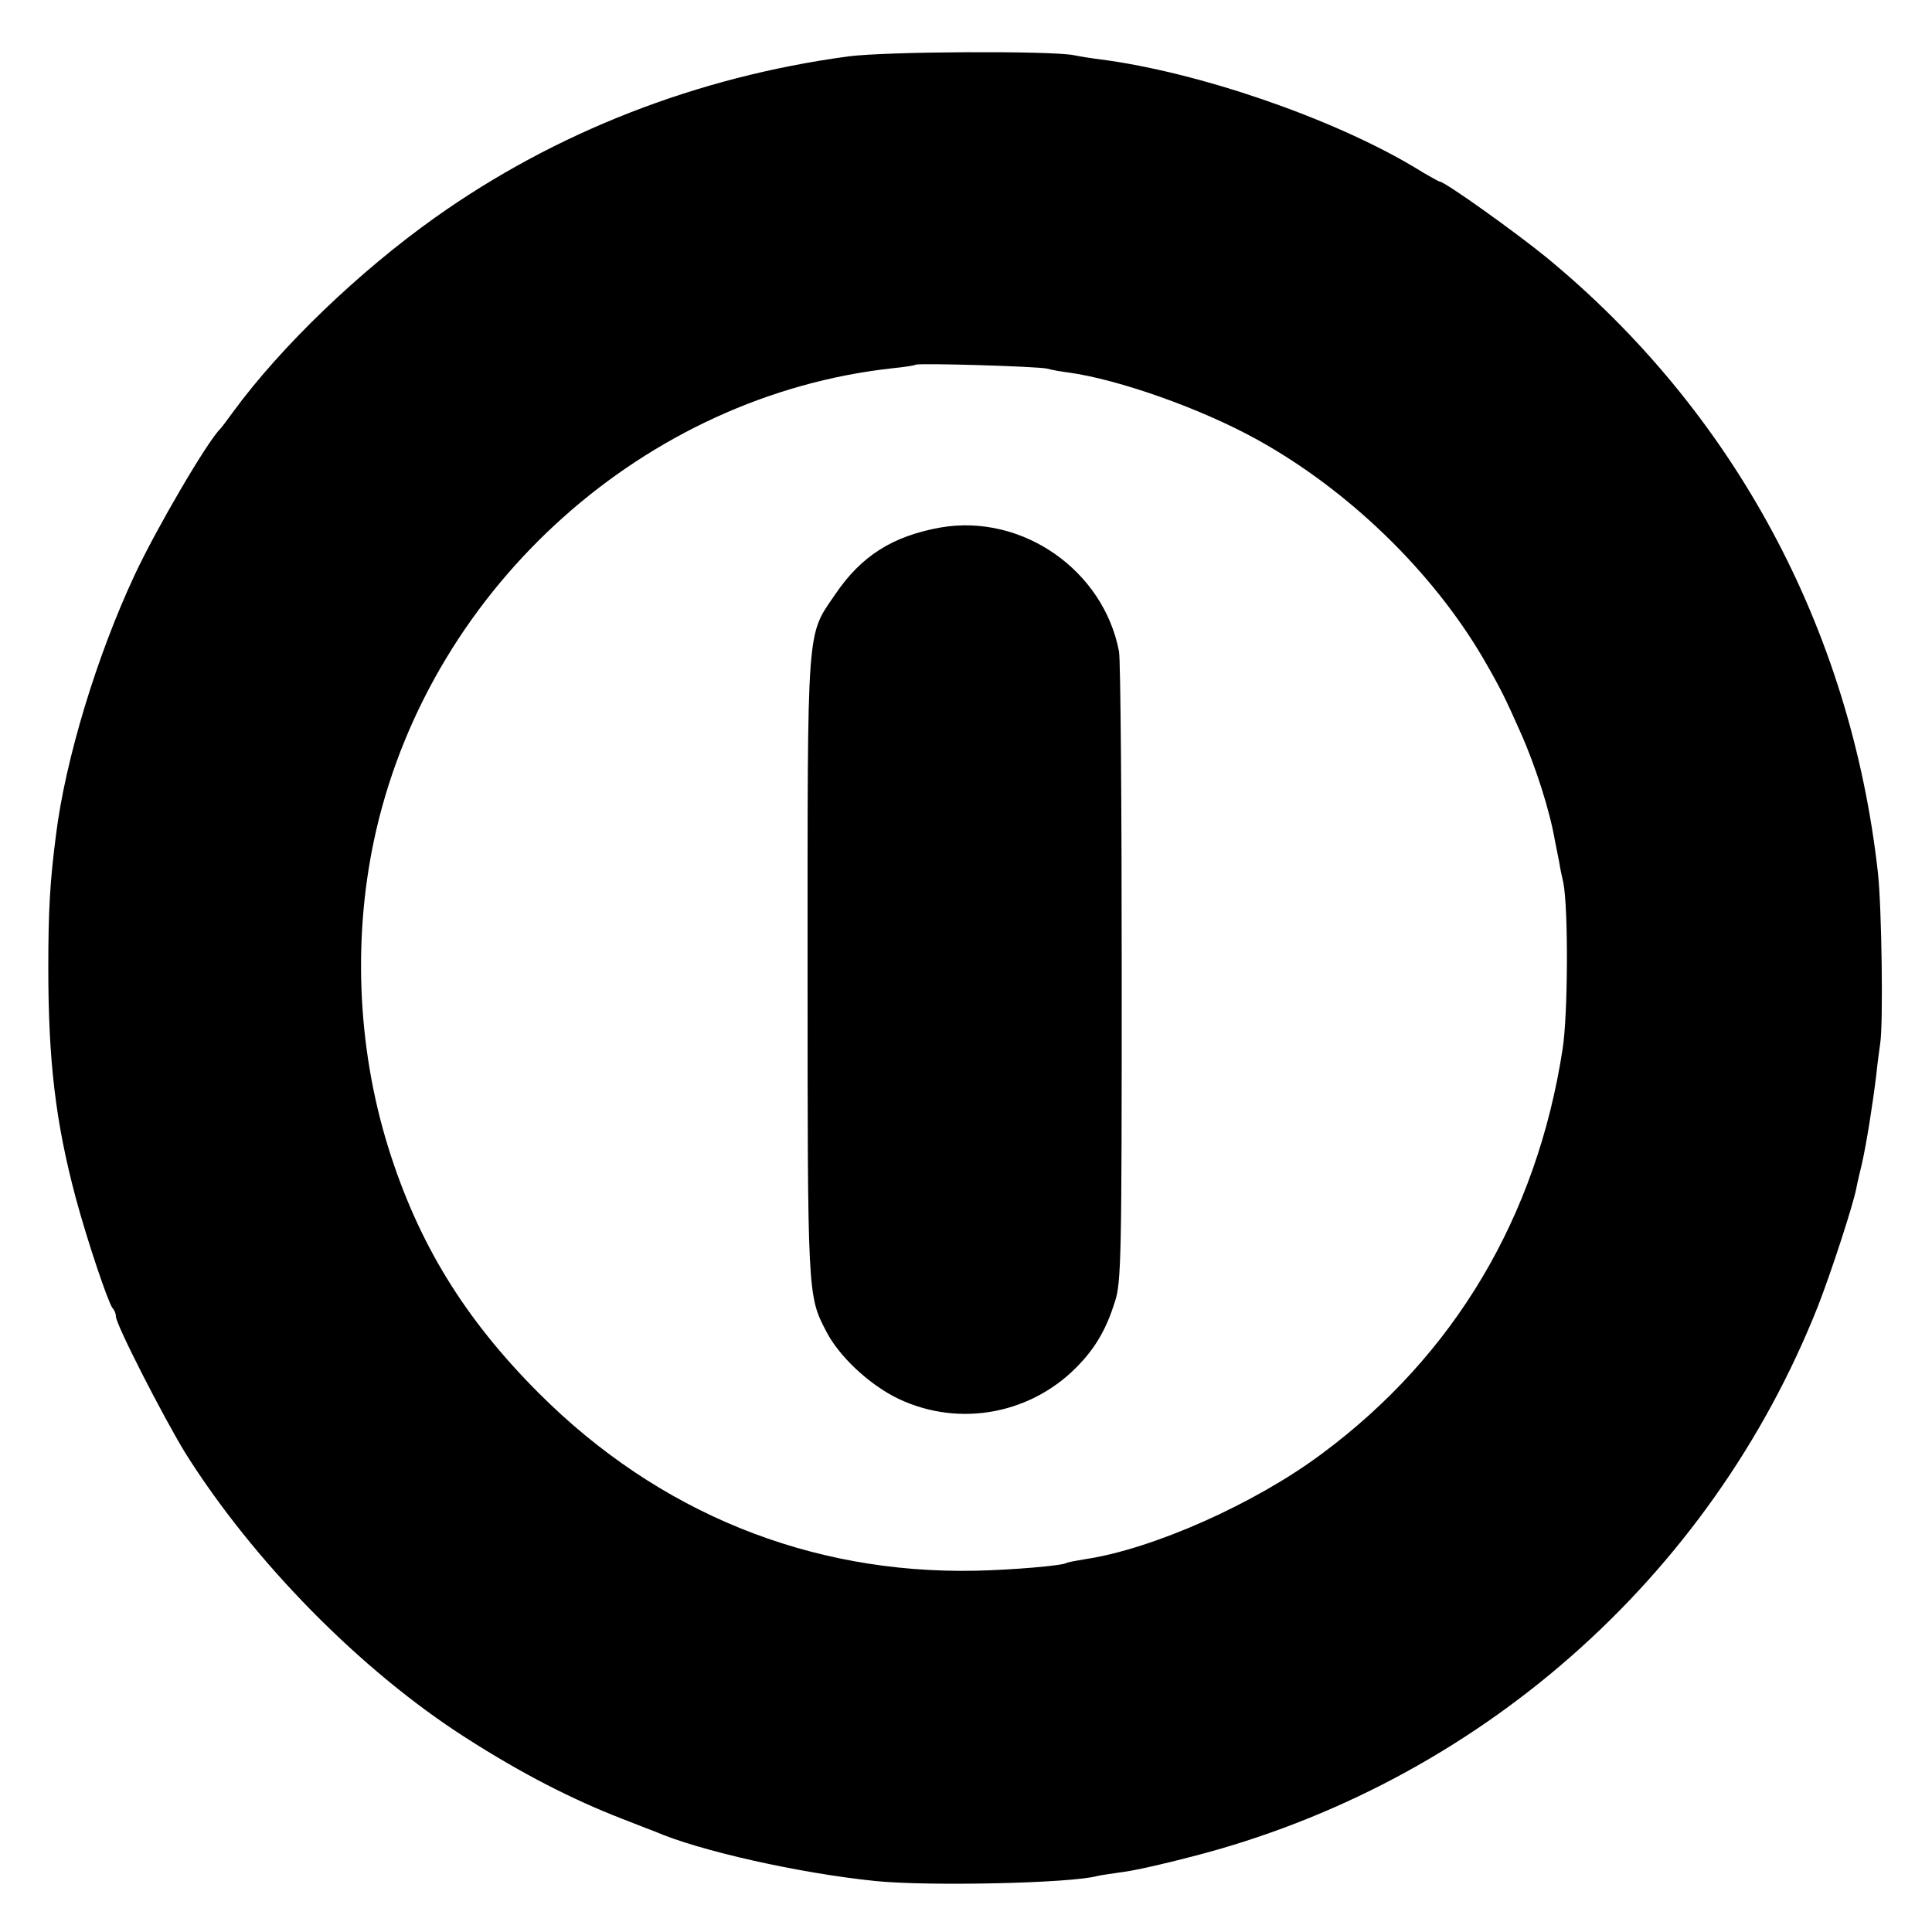
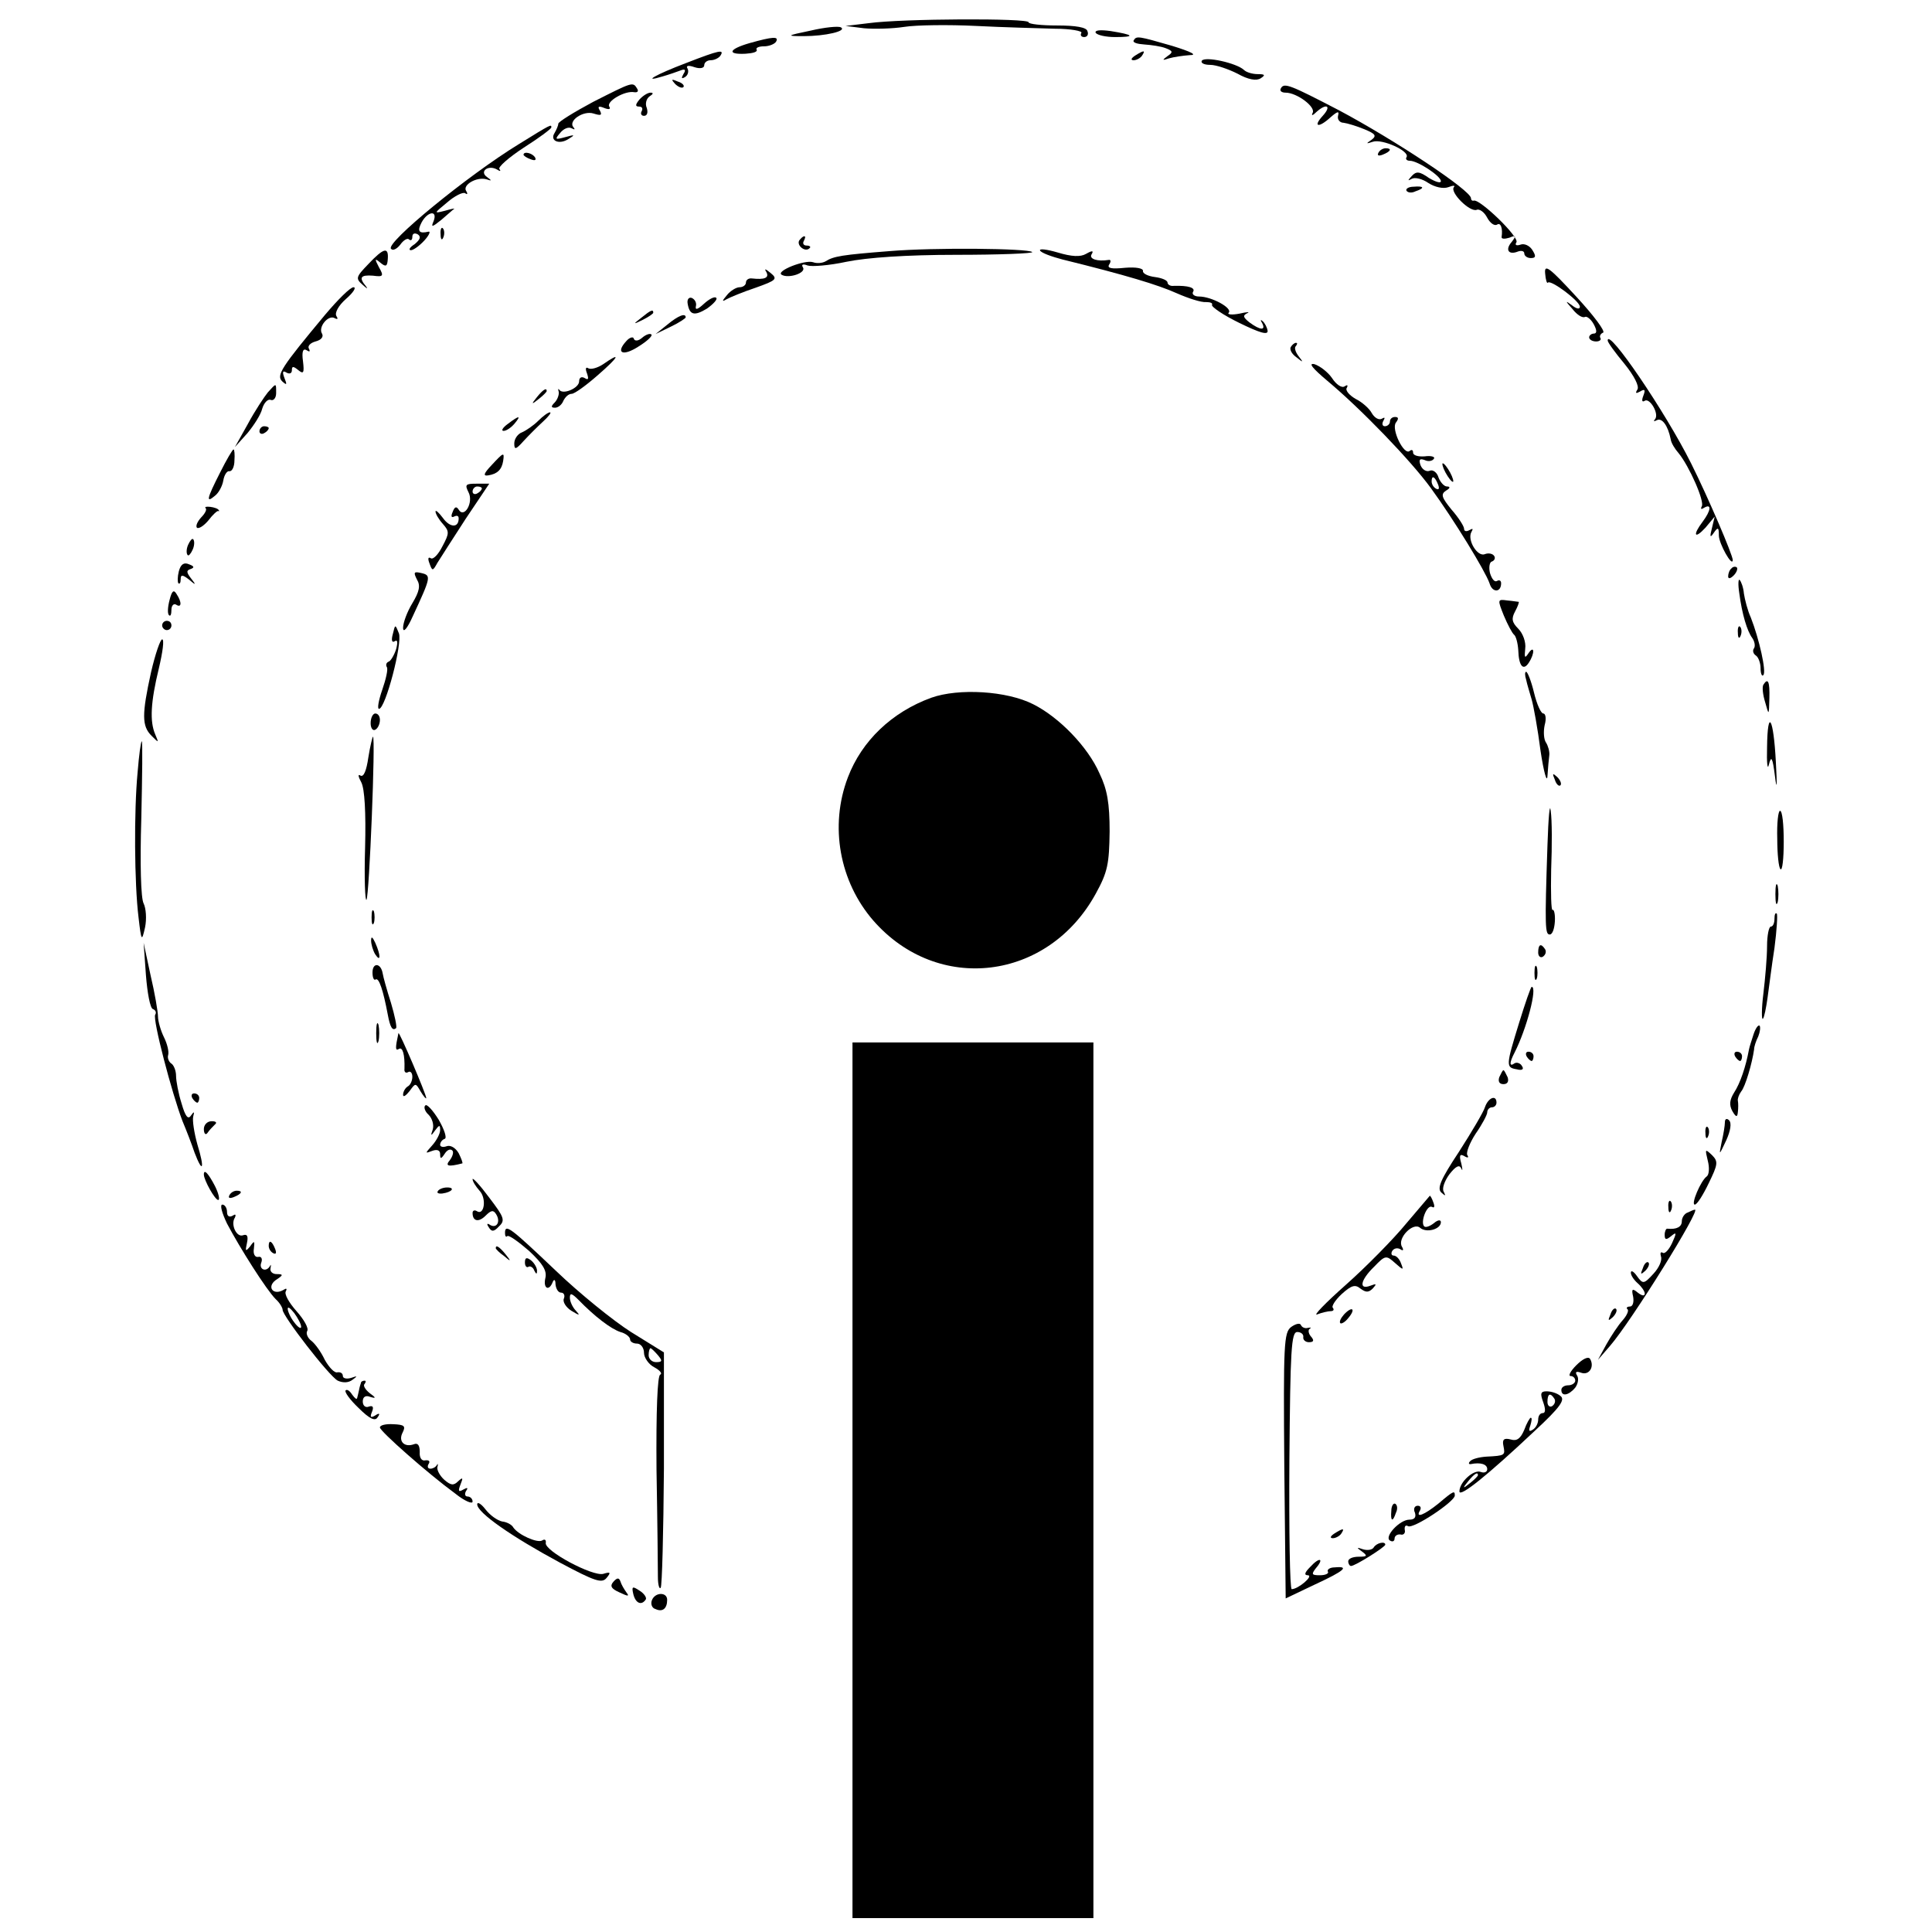
- <svg xmlns="http://www.w3.org/2000/svg" version="1.0" width="500pt" height="500pt" viewBox="0 0 500 500" preserveAspectRatio="xMidYMid meet">
-   <g transform="translate(0,500) scale(0.1,-0.1)" fill="#000000" stroke="none">
-     <path d="M2195 4854 c-392 -53 -758 -196 -1069 -417 -197 -140 -398 -333 -522 -502 -16 -22 -31 -42 -34 -45 -34 -33 -167 -261 -221 -377 -99 -211 -180 -480 -204 -673 -16 -123 -20 -199 -20 -345 0 -242 19 -400 71 -595 31 -115 84 -271 95 -285 5 -5 9 -15 9 -22 0 -21 123 -261 180 -354 176 -280 453 -562 725 -736 145 -93 276 -160 405 -210 36 -14 74 -29 85 -33 115 -50 374 -108 570 -128 136 -14 508 -6 575 13 8 2 37 6 64 10 27 3 108 21 180 40 738 189 1342 720 1621 1425 35 90 90 259 99 304 2 12 9 41 15 66 12 54 28 155 37 230 3 30 8 66 10 80 8 50 4 351 -6 442 -71 633 -374 1194 -858 1592 -81 66 -263 196 -276 196 -2 0 -33 17 -67 38 -213 127 -557 245 -809 278 -25 3 -56 8 -70 11 -57 12 -487 10 -585 -3z m515 -808 c14 -4 39 -8 55 -10 130 -18 343 -93 489 -174 235 -130 452 -340 584 -565 44 -76 57 -102 96 -190 40 -89 77 -206 90 -282 3 -16 8 -41 11 -55 2 -14 7 -38 11 -55 13 -67 12 -342 -2 -430 -67 -435 -281 -794 -624 -1048 -173 -129 -437 -246 -611 -272 -24 -4 -46 -8 -49 -10 -11 -7 -141 -18 -235 -20 -430 -9 -822 151 -1130 459 -193 193 -313 389 -390 636 -82 263 -93 556 -31 823 147 633 697 1124 1336 1194 30 3 57 7 59 9 6 5 314 -4 341 -10z" />
-     <path d="M2435 3635 c-124 -22 -206 -73 -274 -174 -74 -108 -71 -70 -71 -965 0 -848 0 -849 48 -941 33 -65 112 -139 187 -175 160 -76 350 -39 471 92 41 44 68 91 89 158 17 50 18 116 18 850 0 437 -3 812 -7 834 -40 210 -250 357 -461 321z" />
+ <svg xmlns="http://www.w3.org/2000/svg" version="1.0" width="417pt" height="417pt" viewBox="0 0 417 417" preserveAspectRatio="xMidYMid meet">
+   <g transform="translate(0,417) scale(0.1,-0.1)" fill="#000000" stroke="none">
+     <path d="M1875 4120 l-50 -6 40 -5 c22 -2 61 -1 87 3 25 4 95 5 155 2 59 -3 136 -5 170 -6 34 0 60 -5 57 -9 -3 -5 0 -9 6 -9 7 0 10 6 7 13 -2 8 -25 12 -65 12 -34 0 -62 3 -62 7 0 9 -272 8 -345 -2z" />
+     <path d="M1750 4104 c-53 -11 -54 -12 -15 -12 46 0 94 11 80 19 -6 3 -35 0 -65 -7z" />
+     <path d="M2365 4099 c4 -5 22 -9 42 -9 45 0 40 5 -10 13 -22 3 -35 2 -32 -4z" />
+     <path d="M1618 4077 c-45 -13 -50 -25 -9 -23 16 1 27 4 24 9 -2 4 5 7 16 7 11 0 23 5 26 10 7 12 -7 11 -57 -3z" />
+     <path d="M2447 4083 c-3 -5 8 -8 23 -9 15 -1 36 -4 46 -8 16 -6 16 -9 4 -17 -12 -9 -12 -10 3 -5 10 3 31 6 45 7 17 0 4 7 -38 20 -73 21 -77 22 -83 12z" />
+     <path d="M1481 4034 c-66 -25 -97 -43 -51 -29 14 4 31 10 39 13 10 4 12 1 6 -8 -5 -9 -4 -11 4 -6 6 4 8 12 5 18 -4 6 1 8 15 3 12 -4 21 -2 21 4 0 6 6 11 14 11 8 0 18 5 21 10 9 14 -2 12 -74 -16z" />
+     <path d="M2450 4050 c-9 -6 -10 -10 -3 -10 6 0 15 5 18 10 8 12 4 12 -15 0z" />
+     <path d="M2594 4039 c-3 -5 5 -9 18 -9 13 0 39 -9 59 -19 23 -13 41 -16 50 -10 11 7 9 9 -6 9 -12 0 -25 4 -30 9 -16 15 -84 30 -91 20z" />
+     <path d="M1457 3989 c7 -7 15 -10 18 -7 3 3 -2 9 -12 12 -14 6 -15 5 -6 -5z" />
+     <path d="M1280 3950 c-41 -22 -75 -43 -75 -47 0 -4 -4 -13 -8 -20 -11 -17 10 -26 30 -13 15 9 14 10 -7 4 -22 -6 -23 -5 -11 9 7 9 18 14 25 10 6 -3 8 -3 4 2 -13 14 21 37 43 30 16 -5 19 -4 14 6 -6 9 -3 11 9 6 10 -4 15 -3 11 3 -7 11 34 35 54 31 7 -1 10 2 6 8 -9 15 -10 14 -95 -29z" />
+     <path d="M2765 3980 c-4 -6 1 -10 10 -10 24 0 66 -31 58 -44 -3 -6 0 -6 8 2 22 20 34 14 14 -8 -22 -24 -9 -27 17 -3 15 13 19 14 16 3 -2 -8 4 -15 12 -15 8 -1 28 -7 45 -14 24 -10 27 -14 15 -23 -12 -8 -12 -9 3 -4 20 7 80 -20 73 -33 -3 -4 0 -8 7 -8 17 0 67 -33 67 -44 0 -5 -11 -2 -26 7 -20 14 -27 15 -37 4 -9 -10 -9 -11 0 -6 7 4 23 0 36 -9 14 -9 32 -13 43 -9 10 4 16 4 12 0 -9 -11 34 -54 49 -49 6 3 17 -5 23 -17 6 -11 15 -18 21 -15 8 6 13 -8 10 -27 0 -4 7 -4 17 -1 14 6 15 4 5 -9 -15 -17 -7 -29 13 -21 8 3 14 1 14 -4 0 -5 6 -10 14 -10 11 0 12 4 3 18 -6 9 -17 14 -25 11 -9 -3 -13 -1 -9 5 7 11 -79 94 -92 90 -3 -1 -6 1 -6 5 0 17 -165 126 -285 190 -104 54 -118 60 -125 48z" />
+     <path d="M1380 3955 c-9 -11 -9 -15 -1 -15 7 0 9 -4 6 -10 -3 -5 -1 -10 5 -10 7 0 9 7 6 17 -4 9 -1 20 6 25 8 5 9 8 2 8 -6 0 -17 -7 -24 -15z" />
+     <path d="M1120 3859 c-111 -68 -289 -214 -276 -226 4 -5 13 0 20 9 7 10 16 15 19 11 4 -3 7 -1 7 6 0 7 5 9 12 5 7 -5 5 -11 -7 -21 -11 -7 -14 -13 -8 -13 5 0 18 9 29 21 10 11 14 20 9 19 -21 -5 -25 1 -15 20 13 24 35 27 26 3 -6 -14 -4 -14 16 2 13 11 25 22 28 24 3 2 -6 0 -20 -4 -24 -6 -24 -6 5 18 16 14 34 23 39 20 5 -4 6 -1 2 5 -8 13 23 31 44 25 12 -4 12 -3 1 5 -17 12 3 27 22 16 6 -4 9 -4 5 1 -4 4 20 25 52 46 33 21 60 41 60 44 0 7 1 8 -70 -36z" />
+     <path d="M2975 3840 c-3 -6 1 -7 9 -4 18 7 21 14 7 14 -6 0 -13 -4 -16 -10z" />
+     <path d="M1130 3836 c0 -2 7 -7 16 -10 8 -3 12 -2 9 4 -6 10 -25 14 -25 6z" />
+     <path d="M3036 3758 c3 -4 11 -5 19 -1 21 7 19 12 -4 10 -11 0 -18 -5 -15 -9z" />
+     <path d="M951 3664 c0 -11 3 -14 6 -6 3 7 2 16 -1 19 -3 4 -6 -2 -5 -13z" />
+     <path d="M1725 3651 c-6 -11 13 -26 22 -17 4 3 1 6 -6 6 -7 0 -9 5 -6 10 3 6 4 10 1 10 -3 0 -7 -4 -11 -9z" />
+     <path d="M1920 3628 c-102 -8 -121 -11 -138 -22 -7 -4 -19 -5 -27 -2 -18 6 -81 -19 -68 -27 15 -9 54 4 46 16 -4 6 0 8 10 4 9 -3 47 0 84 8 44 9 129 15 237 15 93 0 167 3 164 6 -9 8 -212 10 -308 2z" />
+     <path d="M2245 3629 c3 -5 25 -13 48 -19 138 -34 207 -55 247 -73 25 -11 53 -20 63 -19 9 0 15 -2 13 -6 -2 -4 24 -22 59 -39 43 -21 62 -27 61 -17 -1 7 -6 17 -11 21 -4 4 -5 2 -1 -4 9 -17 -4 -16 -27 1 -14 11 -15 15 -5 20 7 3 0 3 -17 -1 -16 -3 -27 -2 -23 2 9 10 -37 35 -64 35 -10 0 -16 5 -13 10 6 9 -10 14 -42 13 -7 -1 -13 3 -13 7 0 5 -12 10 -27 12 -16 2 -27 8 -26 13 1 6 -15 9 -39 7 -29 -3 -39 -1 -34 7 4 6 4 11 -1 10 -24 -4 -43 2 -37 12 5 8 2 9 -12 1 -12 -7 -31 -6 -61 3 -24 7 -41 9 -38 4z" />
+     <path d="M795 3600 c-27 -28 -28 -31 -12 -45 9 -8 12 -10 7 -3 -16 19 -12 25 15 23 22 -3 24 -1 13 18 -10 19 -9 20 3 10 12 -10 15 -8 16 8 2 27 -9 24 -42 -11z" />
+     <path d="M3335 3580 c1 -14 4 -23 6 -20 6 7 69 -40 69 -52 0 -6 -7 -5 -17 3 -15 11 -15 10 1 -8 10 -13 22 -20 27 -17 4 2 13 -5 19 -16 7 -13 7 -20 0 -20 -5 0 -10 -4 -10 -8 0 -5 7 -9 15 -9 8 0 12 4 9 8 -2 4 1 9 6 11 6 2 -20 37 -58 78 -58 63 -69 71 -67 50z" />
+     <path d="M1654 3583 c7 -13 -4 -17 -31 -14 -7 1 -13 -3 -13 -9 0 -5 -6 -10 -14 -10 -7 0 -20 -8 -27 -17 -11 -13 -11 -15 -1 -9 7 4 36 16 63 25 45 16 48 19 32 32 -11 9 -14 10 -9 2z" />
+     <path d="M702 3491 c-95 -114 -106 -131 -93 -144 10 -9 11 -8 5 7 -5 13 -4 17 4 12 7 -4 12 -2 12 5 0 9 3 9 14 0 11 -9 13 -6 10 19 -3 21 0 29 8 24 6 -4 8 -3 5 3 -4 6 3 13 14 16 12 3 18 10 14 17 -9 14 14 42 28 33 6 -3 7 -1 3 5 -4 7 5 23 21 37 15 13 23 25 16 25 -7 0 -34 -27 -61 -59z" />
+     <path d="M1484 3516 c4 -26 14 -29 42 -12 14 10 23 20 20 23 -3 4 -15 -2 -27 -13 -13 -12 -19 -14 -17 -5 2 7 -2 15 -9 18 -6 2 -10 -3 -9 -11z" />
+     <path d="M1384 3484 c-18 -14 -18 -15 4 -4 12 6 22 13 22 15 0 8 -5 6 -26 -11z" />
+     <path d="M1440 3469 l-25 -20 33 16 c17 8 32 18 32 20 0 10 -16 4 -40 -16z" />
+     <path d="M1352 3434 c-24 -26 -8 -34 26 -12 18 11 31 23 28 26 -3 3 -12 0 -20 -7 -8 -7 -16 -8 -18 -2 -1 5 -9 3 -16 -5z" />
+     <path d="M3470 3435 c0 -4 16 -26 36 -50 21 -26 33 -49 28 -56 -5 -8 -3 -9 6 -4 10 6 12 4 7 -9 -4 -10 -3 -15 3 -11 11 7 32 -29 22 -40 -4 -5 -2 -5 4 -2 11 6 24 -11 30 -41 1 -8 9 -21 17 -30 23 -28 57 -105 50 -115 -3 -6 -1 -7 5 -3 17 10 15 -6 -3 -30 -22 -29 -18 -39 6 -13 l20 24 -6 -25 c-5 -19 -4 -22 4 -10 9 13 11 12 11 -6 0 -17 29 -69 30 -53 0 11 -53 135 -90 209 -56 112 -180 294 -180 265z" />
+     <path d="M2786 3421 c-3 -5 2 -15 12 -22 15 -12 16 -12 5 2 -7 9 -10 19 -6 22 3 4 4 7 0 7 -3 0 -8 -4 -11 -9z" />
+     <path d="M1302 3384 c-12 -8 -26 -12 -32 -9 -6 4 -7 -1 -3 -11 4 -12 3 -15 -5 -10 -7 4 -12 1 -12 -7 0 -15 -36 -30 -43 -18 -2 3 -3 1 -1 -5 1 -6 -3 -17 -9 -23 -8 -8 -8 -11 1 -11 7 0 15 7 18 15 4 8 11 15 18 15 6 0 31 18 56 40 46 40 52 52 12 24z" />
+     <path d="M2865 3348 c73 -61 180 -172 223 -231 51 -70 118 -180 127 -206 6 -21 25 -20 25 0 0 6 -4 8 -9 5 -5 -3 -11 4 -15 17 -3 12 -1 24 4 25 6 2 8 8 5 12 -3 5 -12 7 -20 4 -16 -7 -39 31 -29 48 4 7 3 8 -4 4 -7 -4 -12 -3 -12 3 0 5 -12 24 -27 41 -21 26 -24 33 -12 41 9 5 10 9 2 9 -6 0 -14 9 -18 19 -3 11 -12 18 -19 15 -7 -3 -16 2 -20 12 -4 12 -2 15 9 11 8 -4 17 -2 20 3 3 4 -6 7 -20 5 -14 -1 -25 2 -25 8 0 6 -3 7 -7 4 -12 -12 -41 47 -30 61 6 8 6 12 -2 12 -6 0 -11 -4 -11 -10 0 -5 -5 -10 -11 -10 -5 0 -7 5 -3 12 4 7 3 8 -4 4 -6 -3 -15 2 -21 12 -5 10 -21 24 -35 31 -14 8 -23 19 -19 24 3 6 1 7 -5 3 -6 -4 -18 4 -27 18 -9 13 -26 26 -38 30 -14 3 -4 -9 28 -36z m239 -224 c3 -8 2 -12 -4 -9 -6 3 -10 10 -10 16 0 14 7 11 14 -7z" />
+     <path d="M578 3323 c-8 -10 -28 -40 -43 -68 l-28 -50 27 30 c14 17 29 40 32 53 4 13 12 21 18 19 6 -3 12 4 12 14 0 23 1 23 -18 2z" />
+     <path d="M1159 3313 c-13 -16 -12 -17 4 -4 9 7 17 15 17 17 0 8 -8 3 -21 -13z" />
+     <path d="M1162 3262 c-10 -10 -26 -21 -35 -25 -9 -3 -17 -14 -17 -24 0 -14 3 -14 20 5 11 12 30 31 42 42 12 11 19 20 15 20 -4 0 -15 -8 -25 -18z" />
+     <path d="M1096 3255 c-11 -8 -15 -15 -9 -15 6 0 16 7 23 15 16 19 11 19 -14 0z" />
+     <path d="M560 3239 c0 -5 5 -7 10 -4 6 3 10 8 10 11 0 2 -4 4 -10 4 -5 0 -10 -5 -10 -11z" />
+     <path d="M475 3150 c-29 -57 -31 -67 -11 -50 8 6 16 21 18 33 2 12 8 21 13 20 6 -1 11 10 11 23 1 13 0 24 -2 24 -2 0 -15 -22 -29 -50z" />
+     <path d="M1061 3166 c-17 -18 -19 -24 -7 -22 19 3 29 12 32 31 3 20 1 19 -25 -9z" />
+     <path d="M3120 3150 c6 -11 13 -20 16 -20 2 0 0 9 -6 20 -6 11 -13 20 -16 20 -2 0 0 -9 6 -20z" />
+     <path d="M1011 3108 c12 -22 -9 -58 -21 -38 -5 8 -9 6 -13 -5 -4 -9 -3 -13 3 -10 6 3 10 2 10 -4 0 -21 -19 -20 -34 1 -9 12 -16 18 -16 14 0 -5 7 -17 16 -27 14 -16 14 -20 -1 -48 -9 -18 -20 -29 -25 -26 -6 4 -7 -1 -3 -11 6 -17 7 -17 17 1 6 10 34 53 61 95 l51 76 -28 0 c-23 0 -25 -2 -17 -18z m29 8 c0 -3 -4 -8 -10 -11 -5 -3 -10 -1 -10 4 0 6 5 11 10 11 6 0 10 -2 10 -4z" />
+     <path d="M444 3073 c3 -3 -2 -12 -10 -20 -8 -9 -12 -18 -9 -22 4 -3 15 4 25 16 9 12 19 21 21 20 2 -1 3 0 1 2 -1 3 -10 6 -18 7 -9 1 -13 0 -10 -3z" />
+     <path d="M406 2994 c-4 -9 -4 -19 -1 -22 2 -3 7 3 11 12 4 9 4 19 1 22 -2 3 -7 -3 -11 -12z" />
+     <path d="M386 2937 c-3 -12 -3 -23 -1 -26 3 -2 5 1 5 9 0 10 4 10 18 -1 15 -13 16 -12 4 3 -10 13 -10 17 0 20 8 3 7 6 -4 10 -11 5 -18 0 -22 -15z" />
+     <path d="M3737 2943 c-4 -3 -7 -11 -7 -17 0 -6 5 -5 12 2 6 6 9 14 7 17 -3 3 -9 2 -12 -2z" />
+     <path d="M900 2919 c8 -13 5 -26 -10 -51 -11 -18 -20 -42 -20 -53 0 -12 9 -2 21 25 39 84 40 88 19 93 -17 4 -18 2 -10 -14z" />
+     <path d="M3754 2890 c6 -46 17 -82 28 -97 5 -7 7 -17 4 -22 -4 -5 -2 -12 4 -16 5 -3 10 -16 10 -27 0 -12 3 -19 6 -15 7 7 -9 78 -27 124 -7 15 -13 39 -15 52 -1 13 -6 26 -9 29 -3 4 -4 -9 -1 -28z" />
+     <path d="M366 2875 c-4 -15 -5 -30 -1 -33 3 -3 5 2 5 12 0 9 5 14 10 11 12 -8 13 5 1 23 -6 10 -10 7 -15 -13z" />
+     <path d="M3246 2841 c8 -19 18 -38 22 -41 4 -3 8 -18 9 -33 1 -35 11 -46 23 -27 13 20 12 39 -1 20 -8 -12 -9 -10 -7 10 2 14 -5 33 -15 43 -14 14 -15 22 -7 37 6 11 9 20 8 21 -2 0 -13 2 -25 3 -21 3 -21 2 -7 -33z" />
+     <path d="M350 2820 c0 -5 5 -10 10 -10 6 0 10 5 10 10 0 6 -4 10 -10 10 -5 0 -10 -4 -10 -10z" />
+     <path d="M848 2802 c-4 -14 -2 -20 4 -16 6 4 7 -2 3 -17 -4 -13 -12 -26 -16 -27 -5 -2 -7 -7 -4 -12 3 -4 -2 -26 -10 -49 -8 -23 -11 -41 -7 -41 14 0 51 142 43 163 -8 20 -8 20 -13 -1z" />
+     <path d="M3751 2804 c0 -11 3 -14 6 -6 3 7 2 16 -1 19 -3 4 -6 -2 -5 -13z" />
+     <path d="M326 2719 c-20 -91 -20 -116 1 -137 16 -16 16 -16 8 3 -12 28 -10 69 8 143 8 34 12 62 7 62 -4 0 -15 -32 -24 -71z" />
+     <path d="M3294 2703 c2 -10 8 -29 12 -43 4 -14 13 -63 19 -110 7 -47 14 -71 15 -55 1 17 3 37 4 45 1 8 -3 21 -7 27 -5 7 -6 24 -3 38 4 14 2 25 -3 25 -5 0 -14 20 -20 45 -6 25 -14 45 -17 45 -3 0 -3 -8 0 -17z" />
+     <path d="M3806 2692 c-3 -5 -1 -22 4 -38 8 -29 8 -29 9 9 1 36 -3 45 -13 29z" />
+     <path d="M2010 2664 c-85 -31 -150 -93 -180 -172 -40 -105 -18 -225 55 -309 139 -159 377 -130 480 58 26 47 29 65 30 134 0 61 -5 91 -22 126 -25 57 -87 121 -143 149 -57 29 -161 35 -220 14z" />
+     <path d="M800 2609 c0 -11 5 -17 10 -14 6 3 10 13 10 21 0 8 -4 14 -10 14 -5 0 -10 -9 -10 -21z" />
+     <path d="M3814 2557 c-1 -34 1 -51 4 -37 5 20 8 15 13 -25 4 -33 5 -23 2 30 -5 97 -18 118 -19 32z" />
+     <path d="M795 2535 c-4 -28 -10 -43 -17 -39 -6 4 -5 -2 2 -15 7 -14 10 -64 8 -141 -2 -65 0 -116 3 -112 6 7 20 352 14 352 -1 0 -6 -20 -10 -45z" />
+     <path d="M297 2503 c-8 -84 -7 -240 2 -313 6 -52 7 -53 14 -22 4 19 2 42 -3 52 -6 11 -8 85 -5 184 2 91 3 166 1 166 -2 0 -6 -30 -9 -67z" />
+     <path d="M3356 2487 c3 -10 9 -15 12 -12 3 3 0 11 -7 18 -10 9 -11 8 -5 -6z" />
+     <path d="M3340 2345 c-6 -178 -5 -192 5 -192 6 0 10 13 11 28 1 16 -2 27 -5 25 -3 -2 -4 37 -3 87 2 51 2 108 -1 127 -2 19 -5 -14 -7 -75z" />
+     <path d="M3836 2360 c0 -33 3 -63 7 -66 4 -4 7 23 7 59 0 37 -3 67 -8 67 -4 0 -7 -27 -6 -60z" />
+     <path d="M3832 2240 c0 -19 2 -27 5 -17 2 9 2 25 0 35 -3 9 -5 1 -5 -18z" />
+     <path d="M802 2190 c0 -14 2 -19 5 -12 2 6 2 18 0 25 -3 6 -5 1 -5 -13z" />
+     <path d="M3830 2187 c0 -9 -3 -17 -8 -17 -4 0 -8 -19 -8 -42 0 -24 -4 -70 -8 -103 -4 -32 -4 -57 -1 -54 3 3 7 24 10 45 3 21 9 70 15 108 5 38 7 72 5 74 -3 3 -5 -2 -5 -11z" />
+     <path d="M801 2140 c0 -8 4 -22 9 -30 12 -18 12 -2 0 25 -6 13 -9 15 -9 5z" />
+     <path d="M315 2065 c3 -38 9 -71 15 -73 6 -2 8 -8 5 -12 -6 -10 36 -170 59 -230 8 -19 20 -50 26 -68 18 -47 22 -34 6 18 -7 25 -11 52 -9 60 3 11 2 12 -5 2 -6 -9 -12 -2 -20 26 -7 22 -12 49 -12 60 0 11 -5 24 -11 27 -5 4 -8 12 -6 18 2 7 -2 24 -9 38 -7 14 -13 35 -13 45 0 10 -7 51 -16 89 l-15 70 5 -70z" />
+     <path d="M3320 2114 c0 -8 5 -12 10 -9 6 4 8 11 5 16 -9 14 -15 11 -15 -7z" />
+     <path d="M804 2071 c0 -11 3 -18 7 -15 7 4 16 -23 26 -76 5 -27 10 -36 18 -29 2 3 -3 27 -11 54 -9 28 -17 57 -18 64 -4 23 -22 24 -22 2z" />
+     <path d="M3312 2070 c0 -14 2 -19 5 -12 2 6 2 18 0 25 -3 6 -5 1 -5 -13z" />
+     <path d="M3279 1963 c-29 -94 -29 -97 -5 -101 11 -3 16 0 11 7 -3 6 -11 9 -16 6 -11 -8 -12 0 0 23 26 51 50 142 37 142 -2 0 -14 -35 -27 -77z" />
+     <path d="M812 1940 c0 -19 2 -27 5 -17 2 9 2 25 0 35 -3 9 -5 1 -5 -18z" />
+     <path d="M3785 1938 c-4 -13 -9 -27 -10 -33 -7 -38 -19 -73 -32 -93 -10 -16 -11 -27 -4 -40 8 -14 11 -14 12 -2 1 8 1 19 0 24 -1 4 2 13 7 20 9 10 24 62 28 91 0 6 4 18 9 28 4 10 5 20 3 23 -3 3 -9 -6 -13 -18z" />
+     <path d="M860 1940 c-7 -32 -7 -39 1 -34 8 5 13 -12 12 -43 -1 -7 3 -10 8 -7 5 3 9 -2 9 -10 0 -8 -4 -18 -10 -21 -5 -3 -10 -11 -10 -18 0 -6 6 -2 14 8 13 18 13 18 24 -1 6 -10 12 -17 12 -14 0 8 -59 146 -60 140z" />
+     <path d="M1840 975 l0 -945 260 0 260 0 0 945 0 945 -260 0 -260 0 0 -945z" />
+     <path d="M3295 1890 c3 -5 8 -10 11 -10 2 0 4 5 4 10 0 6 -5 10 -11 10 -5 0 -7 -4 -4 -10z" />
+     <path d="M3745 1890 c3 -5 8 -10 11 -10 2 0 4 5 4 10 0 6 -5 10 -11 10 -5 0 -7 -4 -4 -10z" />
+     <path d="M3236 1845 c-3 -9 0 -15 9 -15 9 0 12 6 9 15 -4 8 -7 15 -9 15 -2 0 -5 -7 -9 -15z" />
+     <path d="M415 1800 c3 -5 8 -10 11 -10 2 0 4 5 4 10 0 6 -5 10 -11 10 -5 0 -7 -4 -4 -10z" />
+     <path d="M3205 1780 c-3 -10 -29 -54 -56 -96 -39 -59 -48 -79 -38 -88 9 -8 10 -8 5 2 -4 7 2 23 12 37 14 18 22 22 26 13 3 -7 3 -2 0 11 -5 17 -3 21 6 16 8 -5 11 -4 7 2 -3 5 5 26 18 46 14 20 25 41 25 46 0 6 5 11 10 11 6 0 10 5 10 10 0 18 -18 11 -25 -10z" />
+     <path d="M918 1784 c-4 -3 -1 -13 7 -20 8 -8 12 -22 9 -32 -5 -14 -4 -15 5 -2 9 12 11 13 11 1 0 -8 -8 -23 -17 -33 -16 -18 -16 -18 0 -12 11 4 17 1 17 -7 0 -11 2 -11 10 1 5 8 12 11 16 7 4 -3 1 -13 -5 -21 -11 -13 -4 -15 27 -7 1 1 -2 10 -8 22 -7 12 -18 18 -26 15 -8 -3 -14 -1 -14 3 0 5 4 11 10 13 5 2 -1 20 -13 41 -13 21 -26 35 -29 31z" />
+     <path d="M3723 1748 c0 -7 -3 -26 -7 -43 -6 -30 -6 -30 10 4 9 20 12 37 6 43 -5 5 -9 3 -9 -4z" />
+     <path d="M440 1733 c0 -10 4 -14 8 -8 4 6 11 13 16 18 5 4 2 7 -7 7 -10 0 -17 -8 -17 -17z" />
+     <path d="M3681 1724 c0 -11 3 -14 6 -6 3 7 2 16 -1 19 -3 4 -6 -2 -5 -13z" />
+     <path d="M3686 1665 c4 -15 3 -30 -2 -34 -13 -9 -35 -61 -26 -61 5 0 18 21 30 46 20 41 21 47 7 61 -15 14 -15 13 -9 -12z" />
+     <path d="M440 1635 c0 -12 24 -55 31 -55 4 0 1 14 -7 30 -14 27 -24 38 -24 25z" />
+     <path d="M1020 1625 c0 -5 7 -16 15 -25 16 -17 10 -55 -6 -44 -5 3 -9 1 -9 -4 0 -18 13 -21 28 -6 12 12 17 13 23 3 10 -16 1 -31 -13 -23 -7 5 -8 2 -3 -5 6 -10 11 -10 22 2 14 13 11 20 -21 62 -20 27 -36 44 -36 40z" />
+     <path d="M945 1599 c-3 -4 2 -6 10 -5 21 3 28 13 10 13 -9 0 -18 -4 -20 -8z" />
+     <path d="M495 1590 c-3 -6 1 -7 9 -4 18 7 21 14 7 14 -6 0 -13 -4 -16 -10z" />
+     <path d="M3035 1529 c-27 -33 -86 -93 -130 -132 -44 -39 -72 -68 -62 -64 10 4 24 7 29 7 6 0 8 3 5 7 -4 3 5 17 19 30 21 19 29 21 40 12 12 -9 18 -9 27 0 9 10 8 11 -5 6 -26 -10 -22 12 8 41 24 25 26 25 45 8 18 -16 19 -16 13 -1 -3 9 -10 17 -16 17 -5 0 -6 5 -3 10 4 6 11 7 17 4 7 -5 8 -2 4 5 -11 18 24 54 39 41 14 -12 45 -3 45 12 0 6 -7 5 -15 -2 -9 -7 -18 -10 -21 -7 -9 9 6 48 17 42 5 -3 6 1 3 9 -3 9 -7 16 -8 15 0 0 -23 -27 -51 -60z" />
+     <path d="M3601 1564 c0 -11 3 -14 6 -6 3 7 2 16 -1 19 -3 4 -6 -2 -5 -13z" />
+     <path d="M490 1529 c28 -53 85 -143 105 -163 9 -8 15 -19 15 -23 -1 -12 100 -143 119 -153 11 -5 23 -5 32 2 11 8 11 9 -3 4 -10 -3 -18 -1 -18 4 0 6 -5 9 -12 8 -6 -2 -18 11 -27 27 -8 17 -21 35 -29 41 -8 6 -12 16 -9 21 4 6 -7 25 -23 43 -16 18 -27 37 -23 43 3 6 1 7 -5 3 -22 -13 -37 6 -17 21 17 11 17 13 2 13 -9 0 -15 6 -13 13 1 6 1 9 -1 5 -8 -15 -25 -8 -19 7 3 8 0 14 -7 12 -7 -1 -11 7 -9 18 2 17 1 18 -8 5 -10 -12 -11 -11 -7 7 3 14 1 20 -8 17 -14 -6 -28 23 -18 38 3 7 1 8 -5 4 -7 -4 -12 -1 -12 8 0 9 -5 16 -10 16 -6 0 -1 -18 10 -41z m160 -223 c0 -5 -7 -1 -15 10 -8 10 -14 24 -14 29 0 6 6 1 14 -9 8 -11 15 -24 15 -30z" />
+     <path d="M3643 1553 c-7 -2 -13 -11 -13 -19 0 -12 -11 -18 -31 -16 -3 1 -6 -6 -6 -13 0 -11 3 -12 14 -3 12 10 12 7 2 -15 -7 -15 -16 -24 -20 -21 -5 3 -6 -1 -4 -8 3 -8 -4 -24 -16 -37 -21 -23 -23 -23 -36 -5 -7 10 -13 13 -13 7 0 -6 7 -16 15 -23 8 -7 15 -17 15 -22 0 -6 -6 -5 -15 2 -12 10 -14 8 -10 -9 2 -12 -1 -21 -7 -21 -6 0 -9 -3 -5 -6 3 -3 -2 -14 -11 -24 -9 -10 -25 -34 -35 -52 l-18 -33 26 30 c46 53 199 299 183 294 -2 0 -9 -3 -15 -6z" />
+     <path d="M1090 1509 c0 -7 2 -10 5 -7 3 3 24 -12 47 -32 30 -28 39 -43 35 -59 -5 -22 8 -29 16 -8 3 7 6 5 6 -5 1 -10 6 -18 12 -18 6 0 9 -6 6 -13 -3 -7 5 -19 16 -26 18 -11 20 -11 10 0 -7 7 -13 20 -13 28 0 11 4 10 19 -5 34 -35 69 -62 90 -69 12 -3 21 -11 21 -16 0 -5 7 -9 15 -9 8 0 15 -9 15 -20 0 -10 10 -25 22 -31 13 -7 18 -14 13 -16 -6 -2 -9 -78 -8 -205 2 -112 3 -216 3 -232 0 -16 3 -27 6 -23 3 3 6 119 7 257 l0 251 -71 44 c-38 24 -112 84 -162 132 -97 92 -110 103 -110 82z m330 -264 c10 -12 10 -15 -4 -15 -9 0 -16 7 -16 15 0 8 2 15 4 15 2 0 9 -7 16 -15z" />
+     <path d="M580 1481 c0 -6 4 -13 10 -16 6 -3 7 1 4 9 -7 18 -14 21 -14 7z" />
+     <path d="M1070 1476 c0 -2 8 -10 18 -17 15 -13 16 -12 3 4 -13 16 -21 21 -21 13z" />
+     <path d="M1133 1445 c0 -8 4 -12 8 -9 4 2 10 -2 12 -8 4 -8 6 -9 6 -2 1 6 -5 17 -12 23 -10 8 -14 7 -14 -4z" />
+     <path d="M3546 1433 c-6 -14 -5 -15 5 -6 7 7 10 15 7 18 -3 3 -9 -2 -12 -12z" />
+     <path d="M2901 1333 c-7 -8 -11 -16 -8 -19 2 -2 10 2 17 11 17 20 9 27 -9 8z" />
+     <path d="M3476 1333 c-6 -14 -5 -15 5 -6 7 7 10 15 7 18 -3 3 -9 -2 -12 -12z" />
+     <path d="M2787 1306 c-16 -12 -17 -36 -15 -300 l3 -286 63 30 c65 30 75 40 43 37 -11 0 -17 -5 -15 -9 3 -4 -5 -8 -17 -8 -18 0 -19 2 -9 15 19 22 8 25 -12 3 -12 -12 -14 -18 -5 -18 13 -1 -21 -30 -35 -30 -4 0 -6 125 -5 278 2 239 4 277 17 277 8 0 14 -5 13 -11 -1 -6 5 -11 12 -11 11 0 12 4 4 13 -5 6 -6 14 -2 16 4 3 3 3 -4 2 -6 -2 -13 1 -15 6 -2 5 -11 3 -21 -4z" />
+     <path d="M3402 1223 c-12 -12 -18 -23 -12 -23 5 0 10 -4 10 -10 0 -5 -7 -10 -15 -10 -8 0 -15 -4 -15 -10 0 -15 16 -12 30 5 6 8 8 20 4 26 -5 8 -2 10 9 6 17 -6 29 13 19 30 -4 6 -16 0 -30 -14z" />
+     <path d="M779 1185 c-1 -3 -3 -9 -4 -15 -1 -5 -3 -13 -4 -17 -1 -5 -5 -1 -11 7 -5 8 -11 12 -14 9 -3 -3 9 -20 28 -38 24 -24 36 -29 41 -20 6 8 4 10 -5 4 -10 -6 -12 -4 -7 8 4 10 2 14 -7 11 -7 -3 -13 2 -13 11 0 10 6 14 16 10 13 -4 13 -2 -1 8 -10 8 -15 17 -11 20 3 4 3 7 0 7 -4 0 -8 -2 -8 -5z" />
+     <path d="M3331 1143 c5 -14 5 -23 -1 -23 -6 0 -10 -6 -10 -14 0 -8 -5 -18 -12 -22 -8 -5 -9 -2 -5 9 3 10 4 17 1 17 -2 0 -9 -12 -14 -26 -8 -19 -16 -25 -29 -21 -15 4 -19 0 -16 -14 4 -20 4 -21 -37 -23 -15 -1 -31 -5 -35 -10 -4 -4 -3 -7 2 -6 20 4 35 0 35 -11 0 -6 -6 -9 -14 -6 -15 6 -46 -22 -46 -42 0 -14 60 34 163 131 54 50 66 67 55 75 -7 6 -20 10 -30 10 -13 0 -14 -5 -7 -24z m24 8 c3 -5 1 -12 -5 -16 -5 -3 -10 1 -10 9 0 18 6 21 15 7z m-165 -165 c0 -2 -8 -10 -17 -17 -16 -13 -17 -12 -4 4 13 16 21 21 21 13z" />
+     <path d="M820 1089 c0 -8 103 -99 163 -143 20 -16 37 -23 37 -17 0 6 -5 11 -11 11 -5 0 -7 5 -3 12 5 7 3 8 -6 3 -10 -6 -12 -4 -6 11 6 15 5 16 -5 7 -10 -10 -16 -9 -30 3 -10 9 -16 21 -15 27 2 7 1 9 -1 5 -3 -5 -9 -8 -14 -8 -6 0 -7 5 -4 10 4 6 1 9 -7 8 -8 -2 -13 6 -12 18 0 14 -4 20 -12 17 -21 -8 -35 6 -25 25 7 14 4 17 -20 18 -16 1 -29 -2 -29 -7z" />
+     <path d="M3105 925 c-31 -25 -51 -33 -40 -15 3 6 1 10 -5 10 -7 0 -10 -7 -6 -15 3 -10 -1 -15 -12 -15 -21 0 -55 -37 -42 -45 6 -4 10 -1 10 4 0 6 6 10 13 9 6 -2 11 3 9 10 -1 8 2 11 7 8 11 -7 101 53 101 66 0 11 -2 11 -35 -17z" />
+     <path d="M1030 923 c0 -18 75 -70 179 -126 75 -40 90 -45 100 -33 10 12 9 14 -7 9 -23 -6 -128 50 -124 67 1 6 -2 9 -8 5 -10 -6 -51 12 -62 28 -3 6 -14 12 -24 13 -10 2 -26 13 -36 26 -10 13 -18 17 -18 11z" />
+     <path d="M3003 909 c-2 -23 3 -25 10 -4 4 8 3 16 -1 19 -4 3 -9 -4 -9 -15z" />
+     <path d="M2880 860 c-9 -6 -10 -10 -3 -10 6 0 15 5 18 10 8 12 4 12 -15 0z" />
+     <path d="M2965 830 c-3 -5 -13 -7 -23 -4 -14 5 -15 4 -2 -5 12 -9 11 -11 -7 -11 -13 0 -23 -4 -23 -10 0 -5 3 -10 6 -10 9 0 74 41 74 46 0 8 -19 4 -25 -6z" />
+     <path d="M1324 756 c-8 -9 -5 -15 13 -23 19 -9 22 -9 15 0 -5 7 -11 17 -13 24 -3 8 -7 8 -15 -1z" />
+     <path d="M1367 729 c5 -20 18 -25 27 -11 2 4 -4 13 -14 19 -15 10 -17 9 -13 -8z" />
+     <path d="M1407 716 c-3 -8 0 -17 8 -19 15 -7 25 1 25 20 0 17 -26 17 -33 -1z" />
  </g>
</svg>
